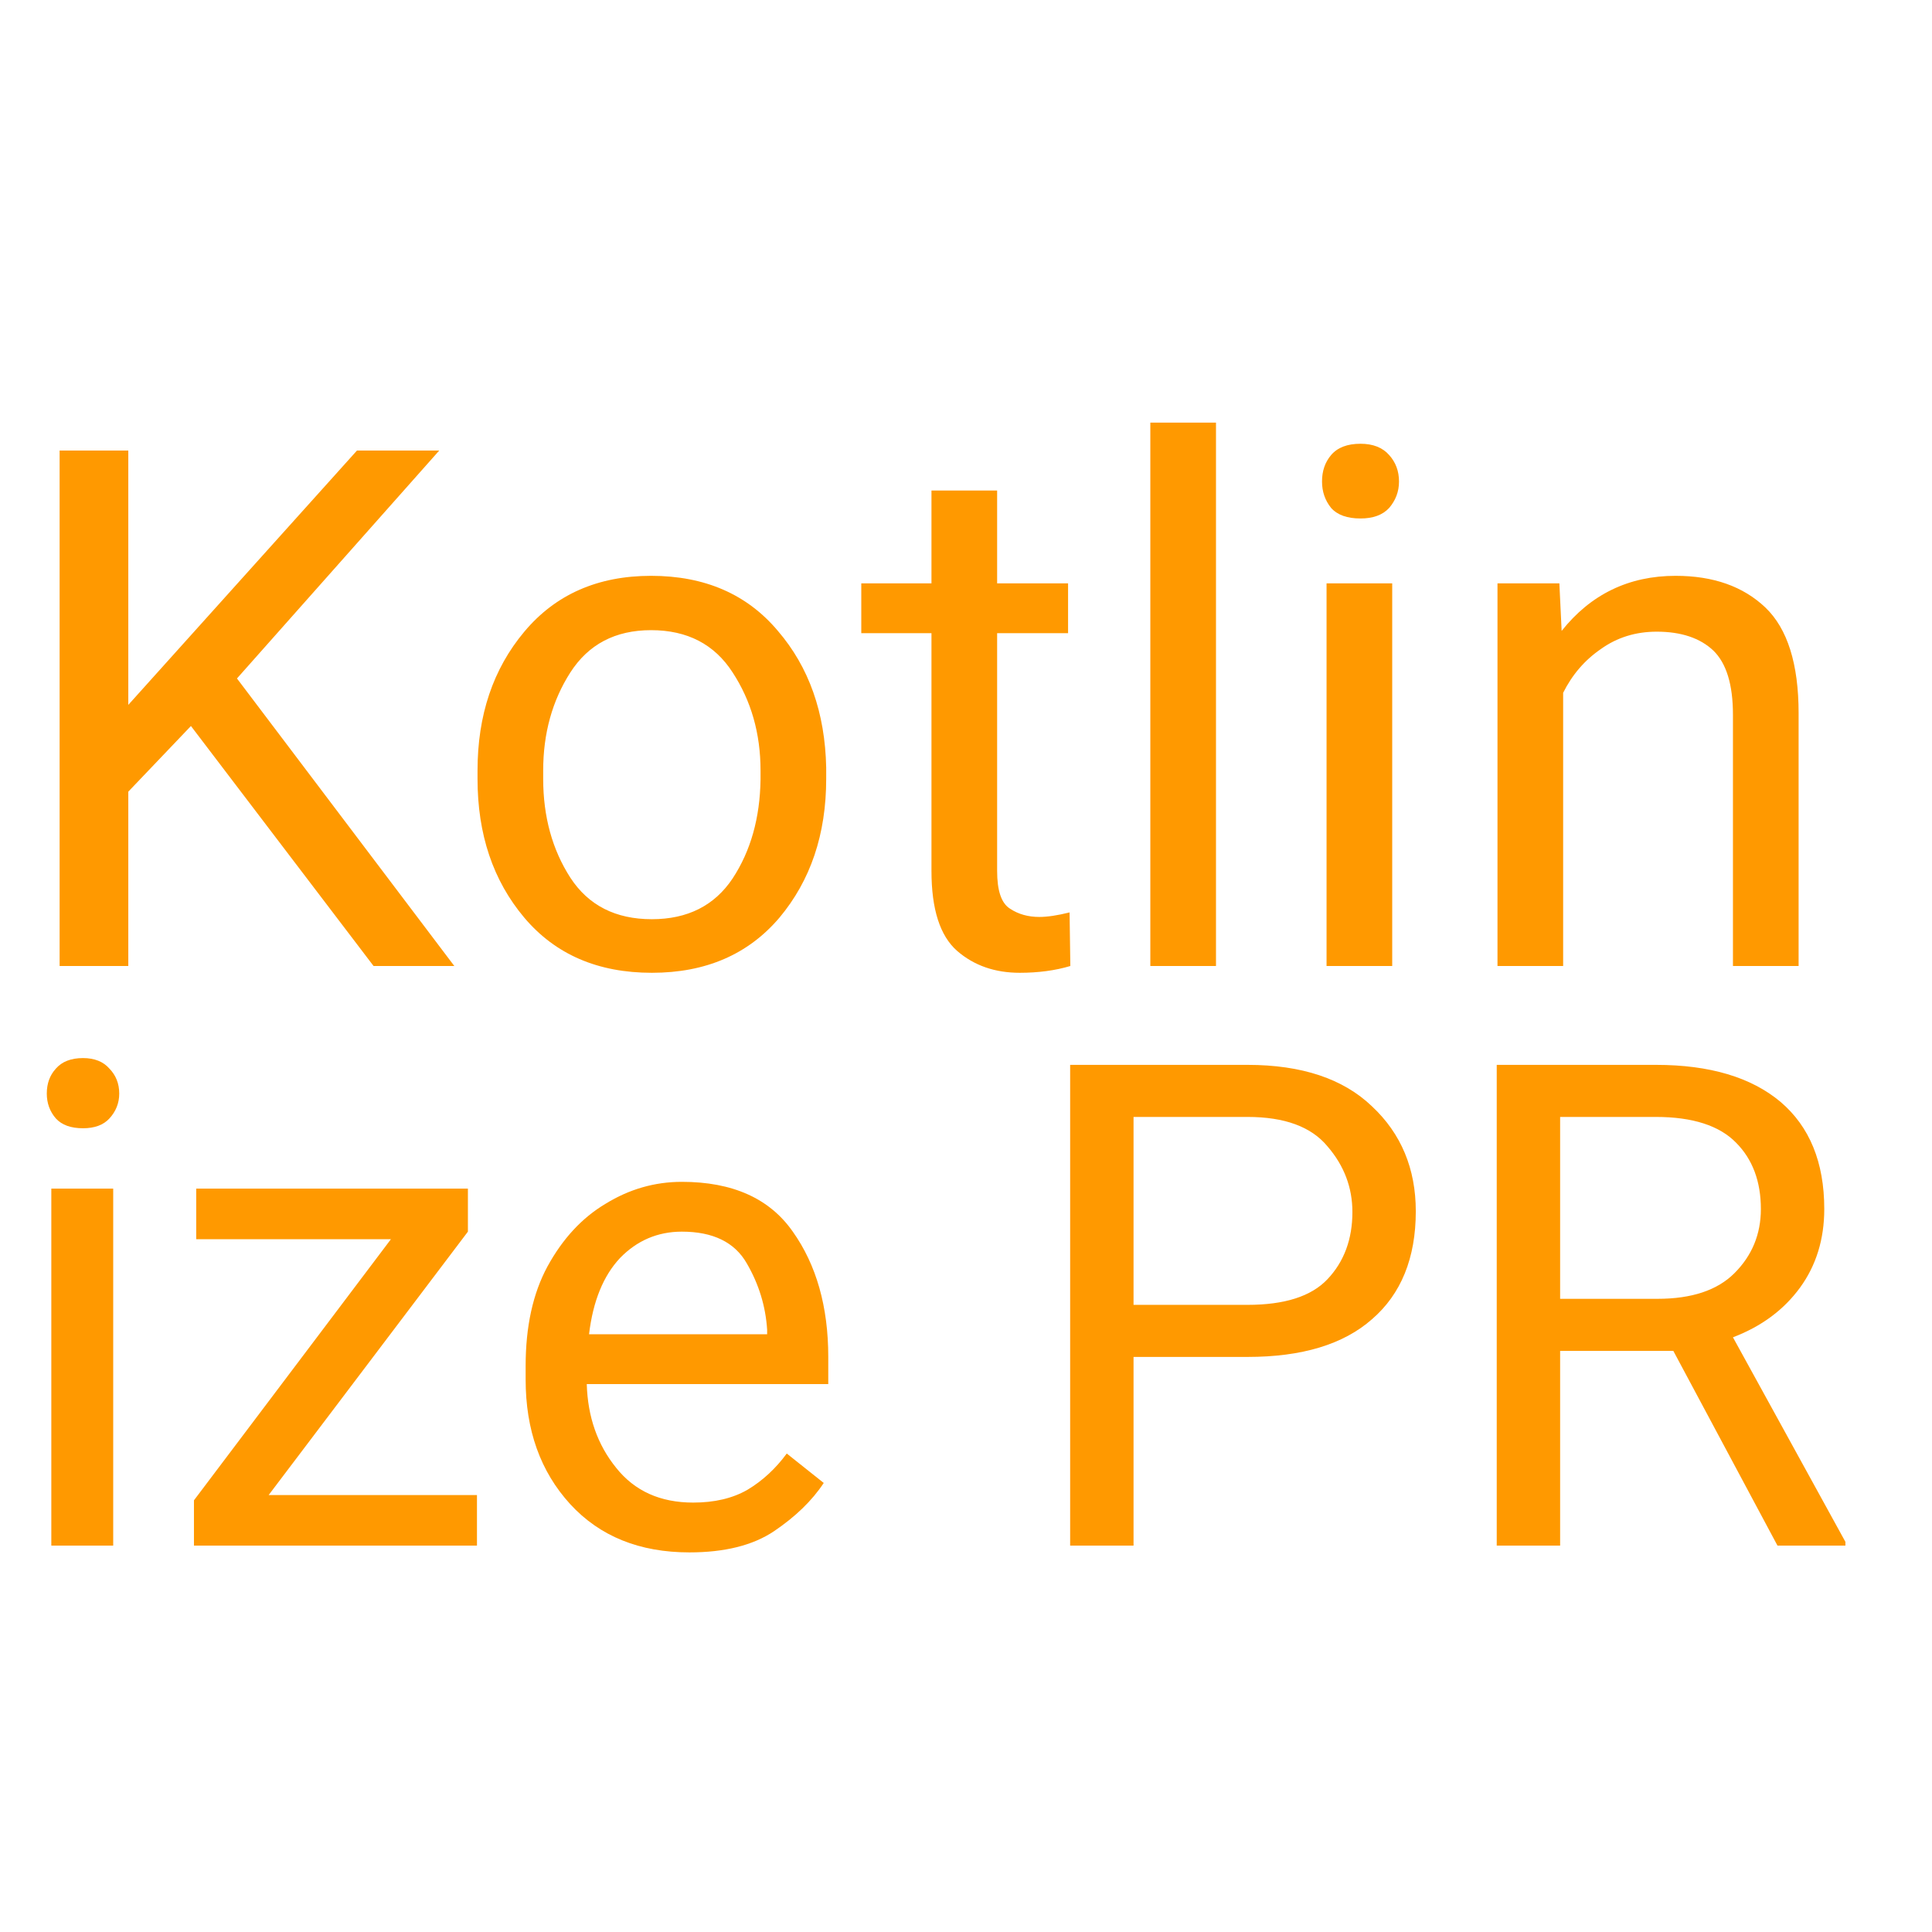
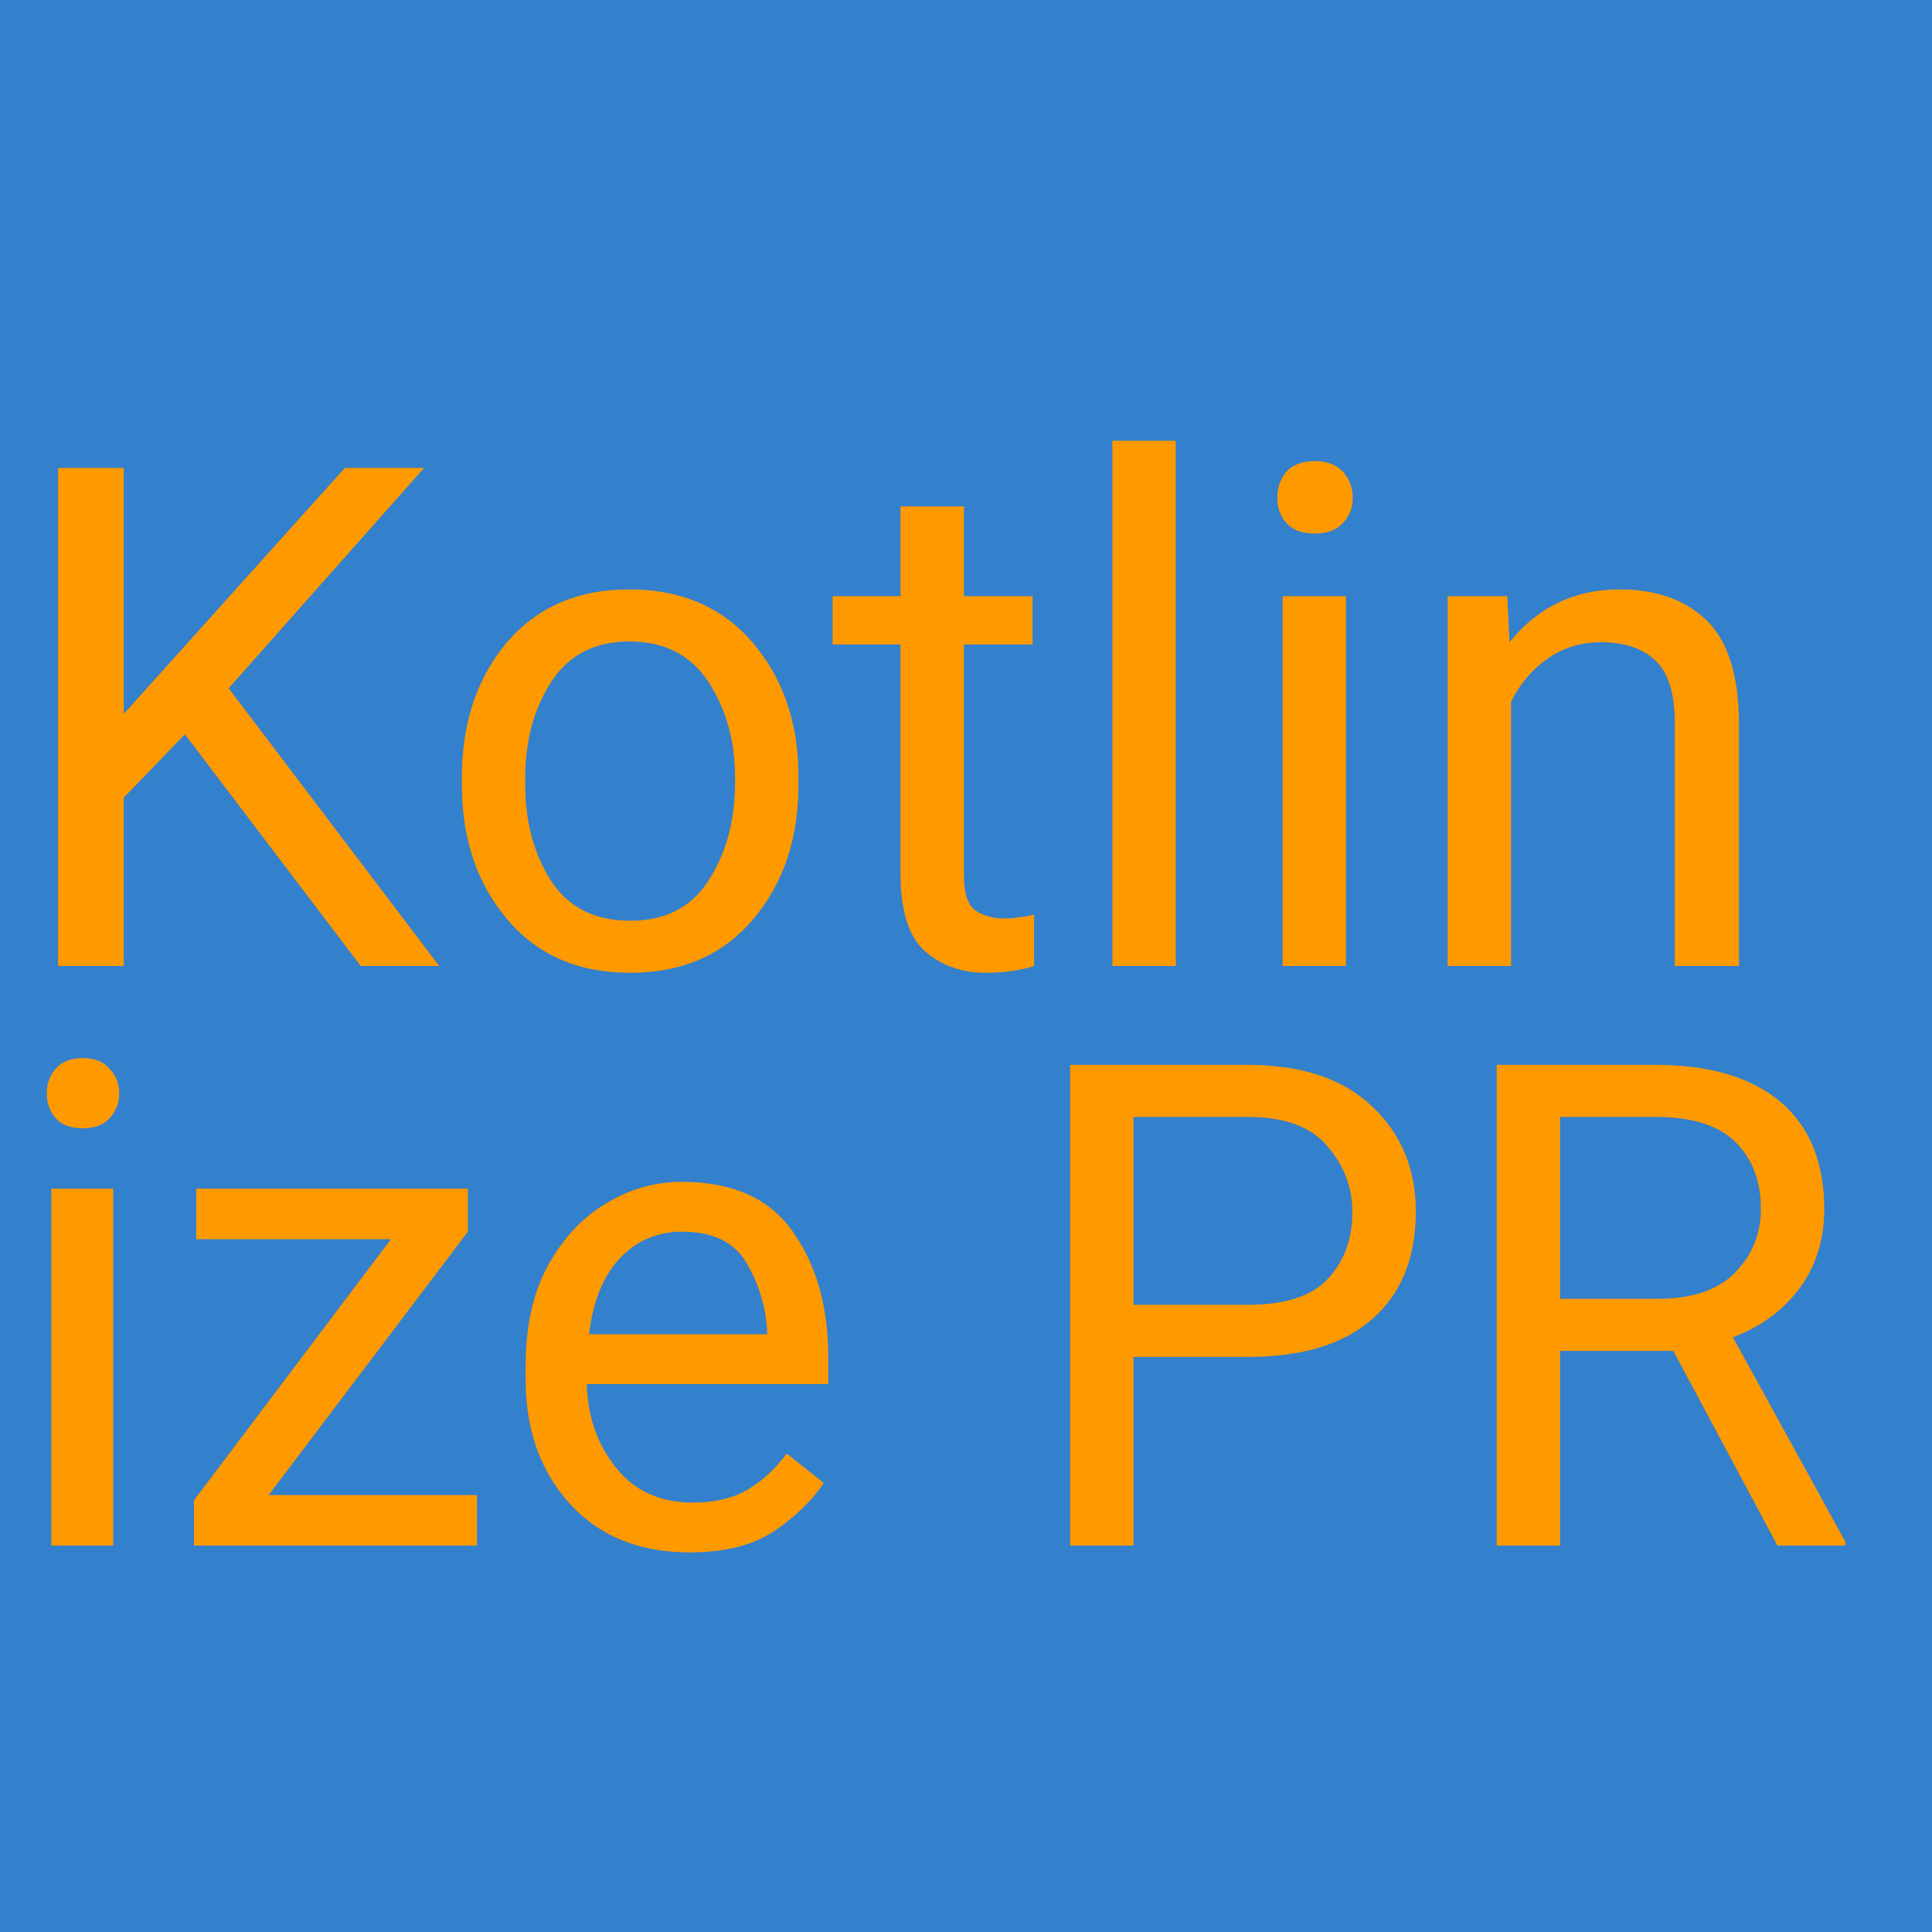
<svg xmlns="http://www.w3.org/2000/svg" version="1.1" width="40px" height="40px" viewBox="0 0 40 40">
  <g id="pluginIcon">
-     <text id="Kotlin" fill="#FF9900" font-family="Roboto-Medium, Roboto" font-size="15" font-weight="400">
+     <rect id="background" fill="#3380CC" x="0" y="0" width="40" height="40" />
+     <text id="Kotlin" fill="#FF9900" font-family="Roboto-Medium, Roboto" font-size="14.5" font-weight="400">
      <tspan x="0" y="20">Kotlin</tspan>
    </text>
    <text id="ize" fill="#FF9900" font-family="Roboto-Medium, Roboto" font-size="14" font-weight="400">
      <tspan x="0" y="32">ize</tspan>
    </text>
    <text id="PR" fill="#FF9900" font-family="Roboto-Medium, Roboto" font-size="14" font-weight="400">
      <tspan x="21" y="32">PR</tspan>
    </text>
  </g>
</svg>
